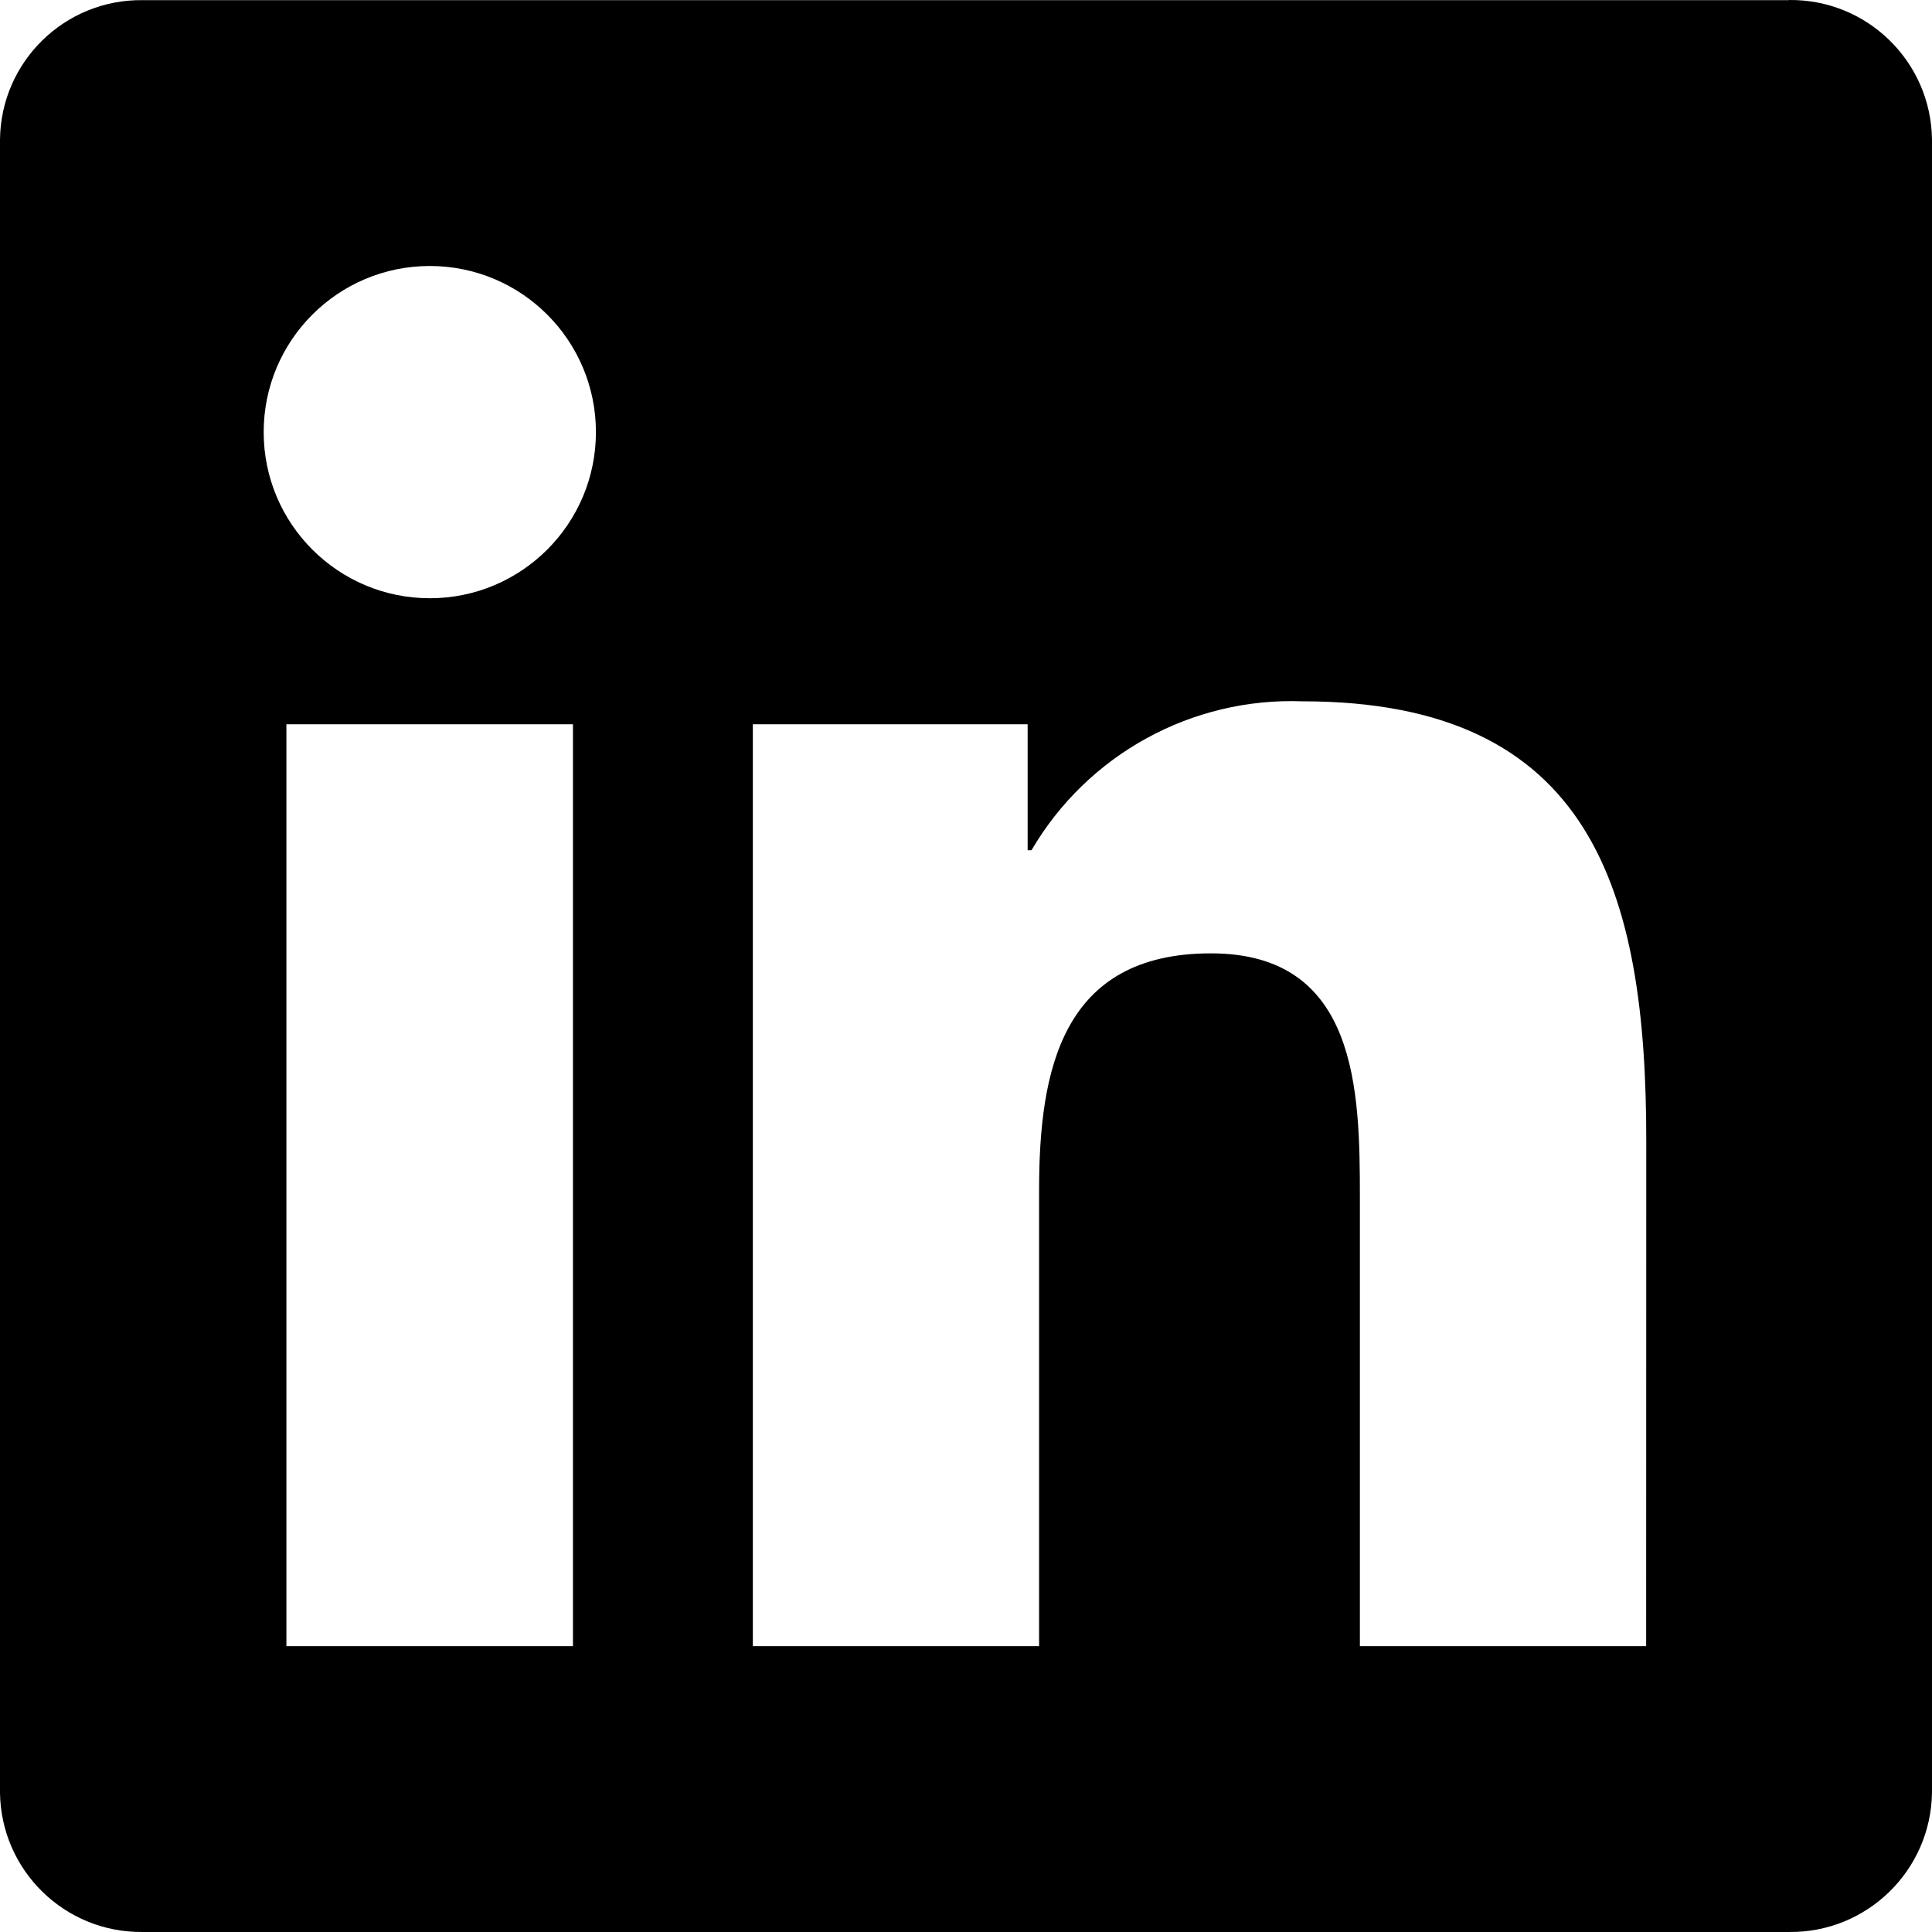
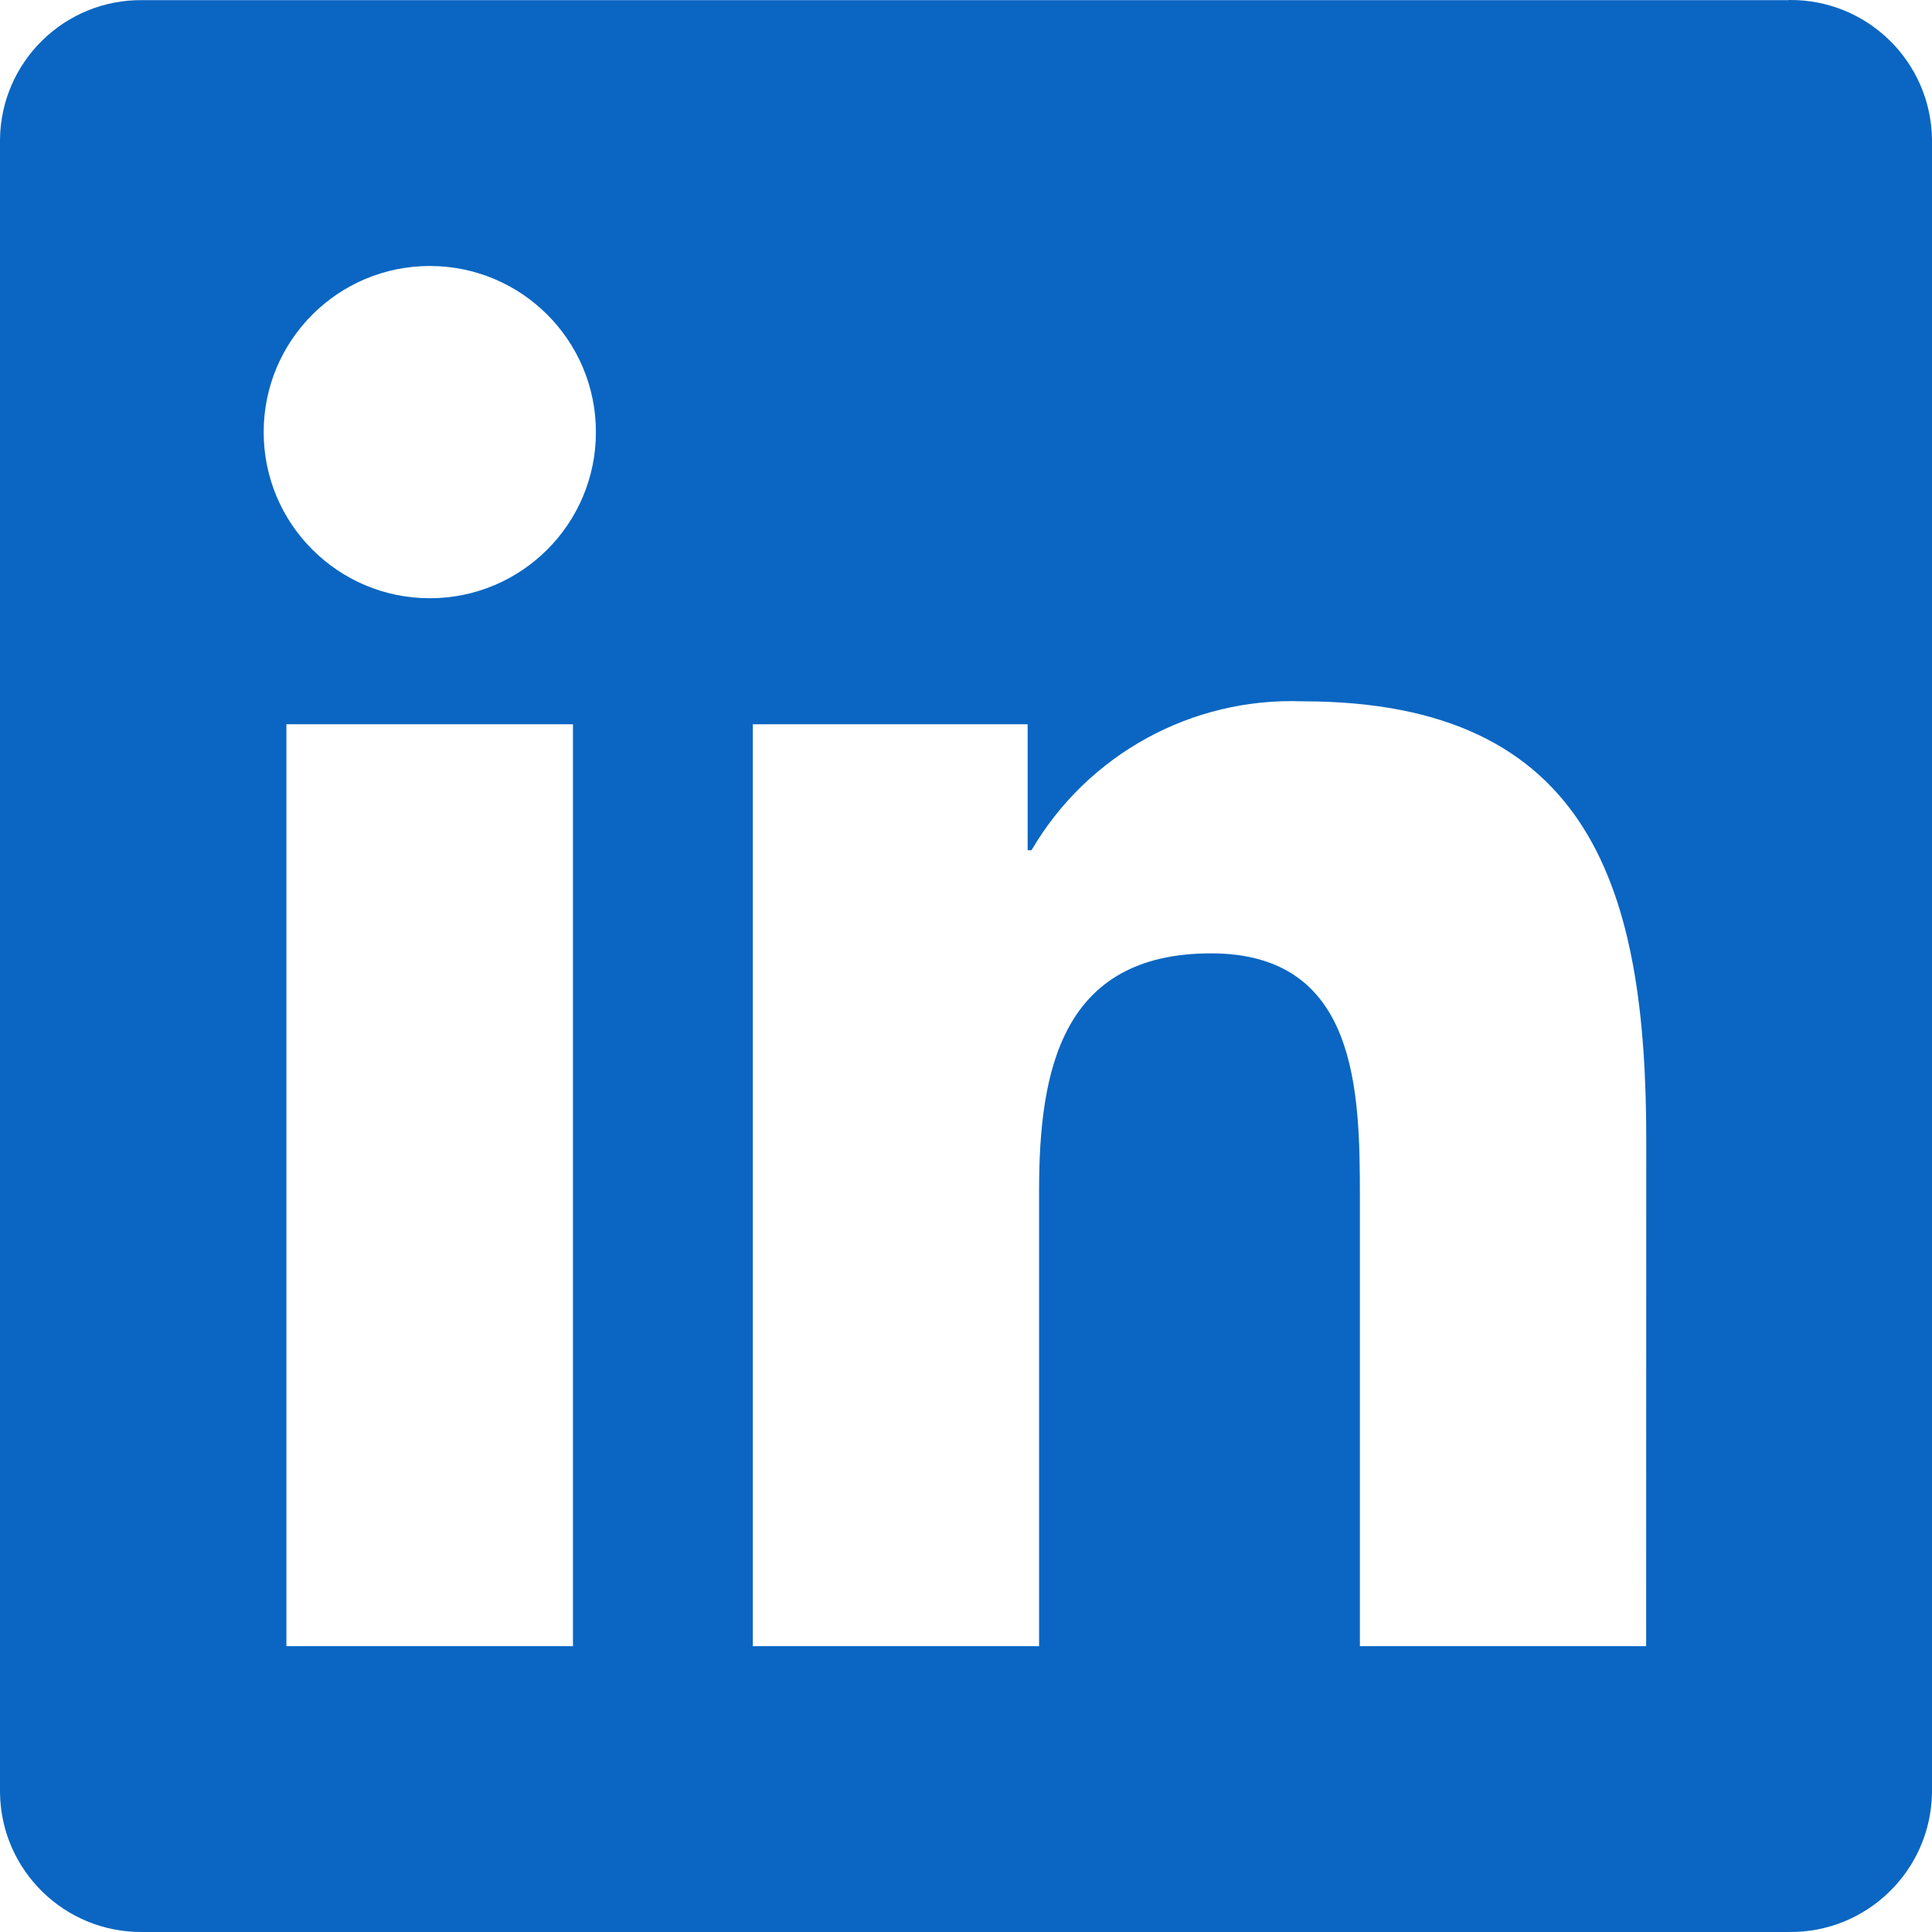
- <svg xmlns="http://www.w3.org/2000/svg" fill="currentColor" preserveAspectRatio="xMidYMid" viewBox="0 0 256 256">
-   <path d="M218.123 218.127h-37.931v-59.403c0-14.165-.253-32.4-19.728-32.4-19.756 0-22.779 15.434-22.779 31.369v60.43h-37.93V95.967h36.413v16.694h.51a39.91 39.91 0 0 1 35.928-19.733c38.445 0 45.533 25.288 45.533 58.186zM56.955 79.27c-12.157.002-22.014-9.852-22.016-22.009s9.851-22.014 22.008-22.016c12.157-.003 22.014 9.851 22.016 22.008A22.013 22.013 0 0 1 56.955 79.27m18.966 138.858H37.95V95.967h37.97v122.16ZM237.033.018H18.89C8.58-.098.125 8.161-.001 18.471v219.053c.122 10.315 8.576 18.582 18.89 18.474h218.144c10.336.128 18.823-8.139 18.966-18.474V18.454c-.147-10.33-8.635-18.588-18.966-18.453" />
+ <svg fill="currentColor" preserveAspectRatio="xMidYMid" viewBox="0 0 256 256">
+   <path fill="#0a66c2" d="M218.123 218.127h-37.931v-59.403c0-14.165-.253-32.4-19.728-32.4-19.756 0-22.779 15.434-22.779 31.369v60.43h-37.93V95.967h36.413v16.694h.51a39.91 39.91 0 0 1 35.928-19.733c38.445 0 45.533 25.288 45.533 58.186zM56.955 79.27c-12.157.002-22.014-9.852-22.016-22.009s9.851-22.014 22.008-22.016c12.157-.003 22.014 9.851 22.016 22.008A22.013 22.013 0 0 1 56.955 79.27m18.966 138.858H37.95V95.967h37.97v122.16ZM237.033.018H18.89C8.58-.098.125 8.161-.001 18.471v219.053c.122 10.315 8.576 18.582 18.89 18.474h218.144c10.336.128 18.823-8.139 18.966-18.474V18.454c-.147-10.33-8.635-18.588-18.966-18.453" />
</svg>
